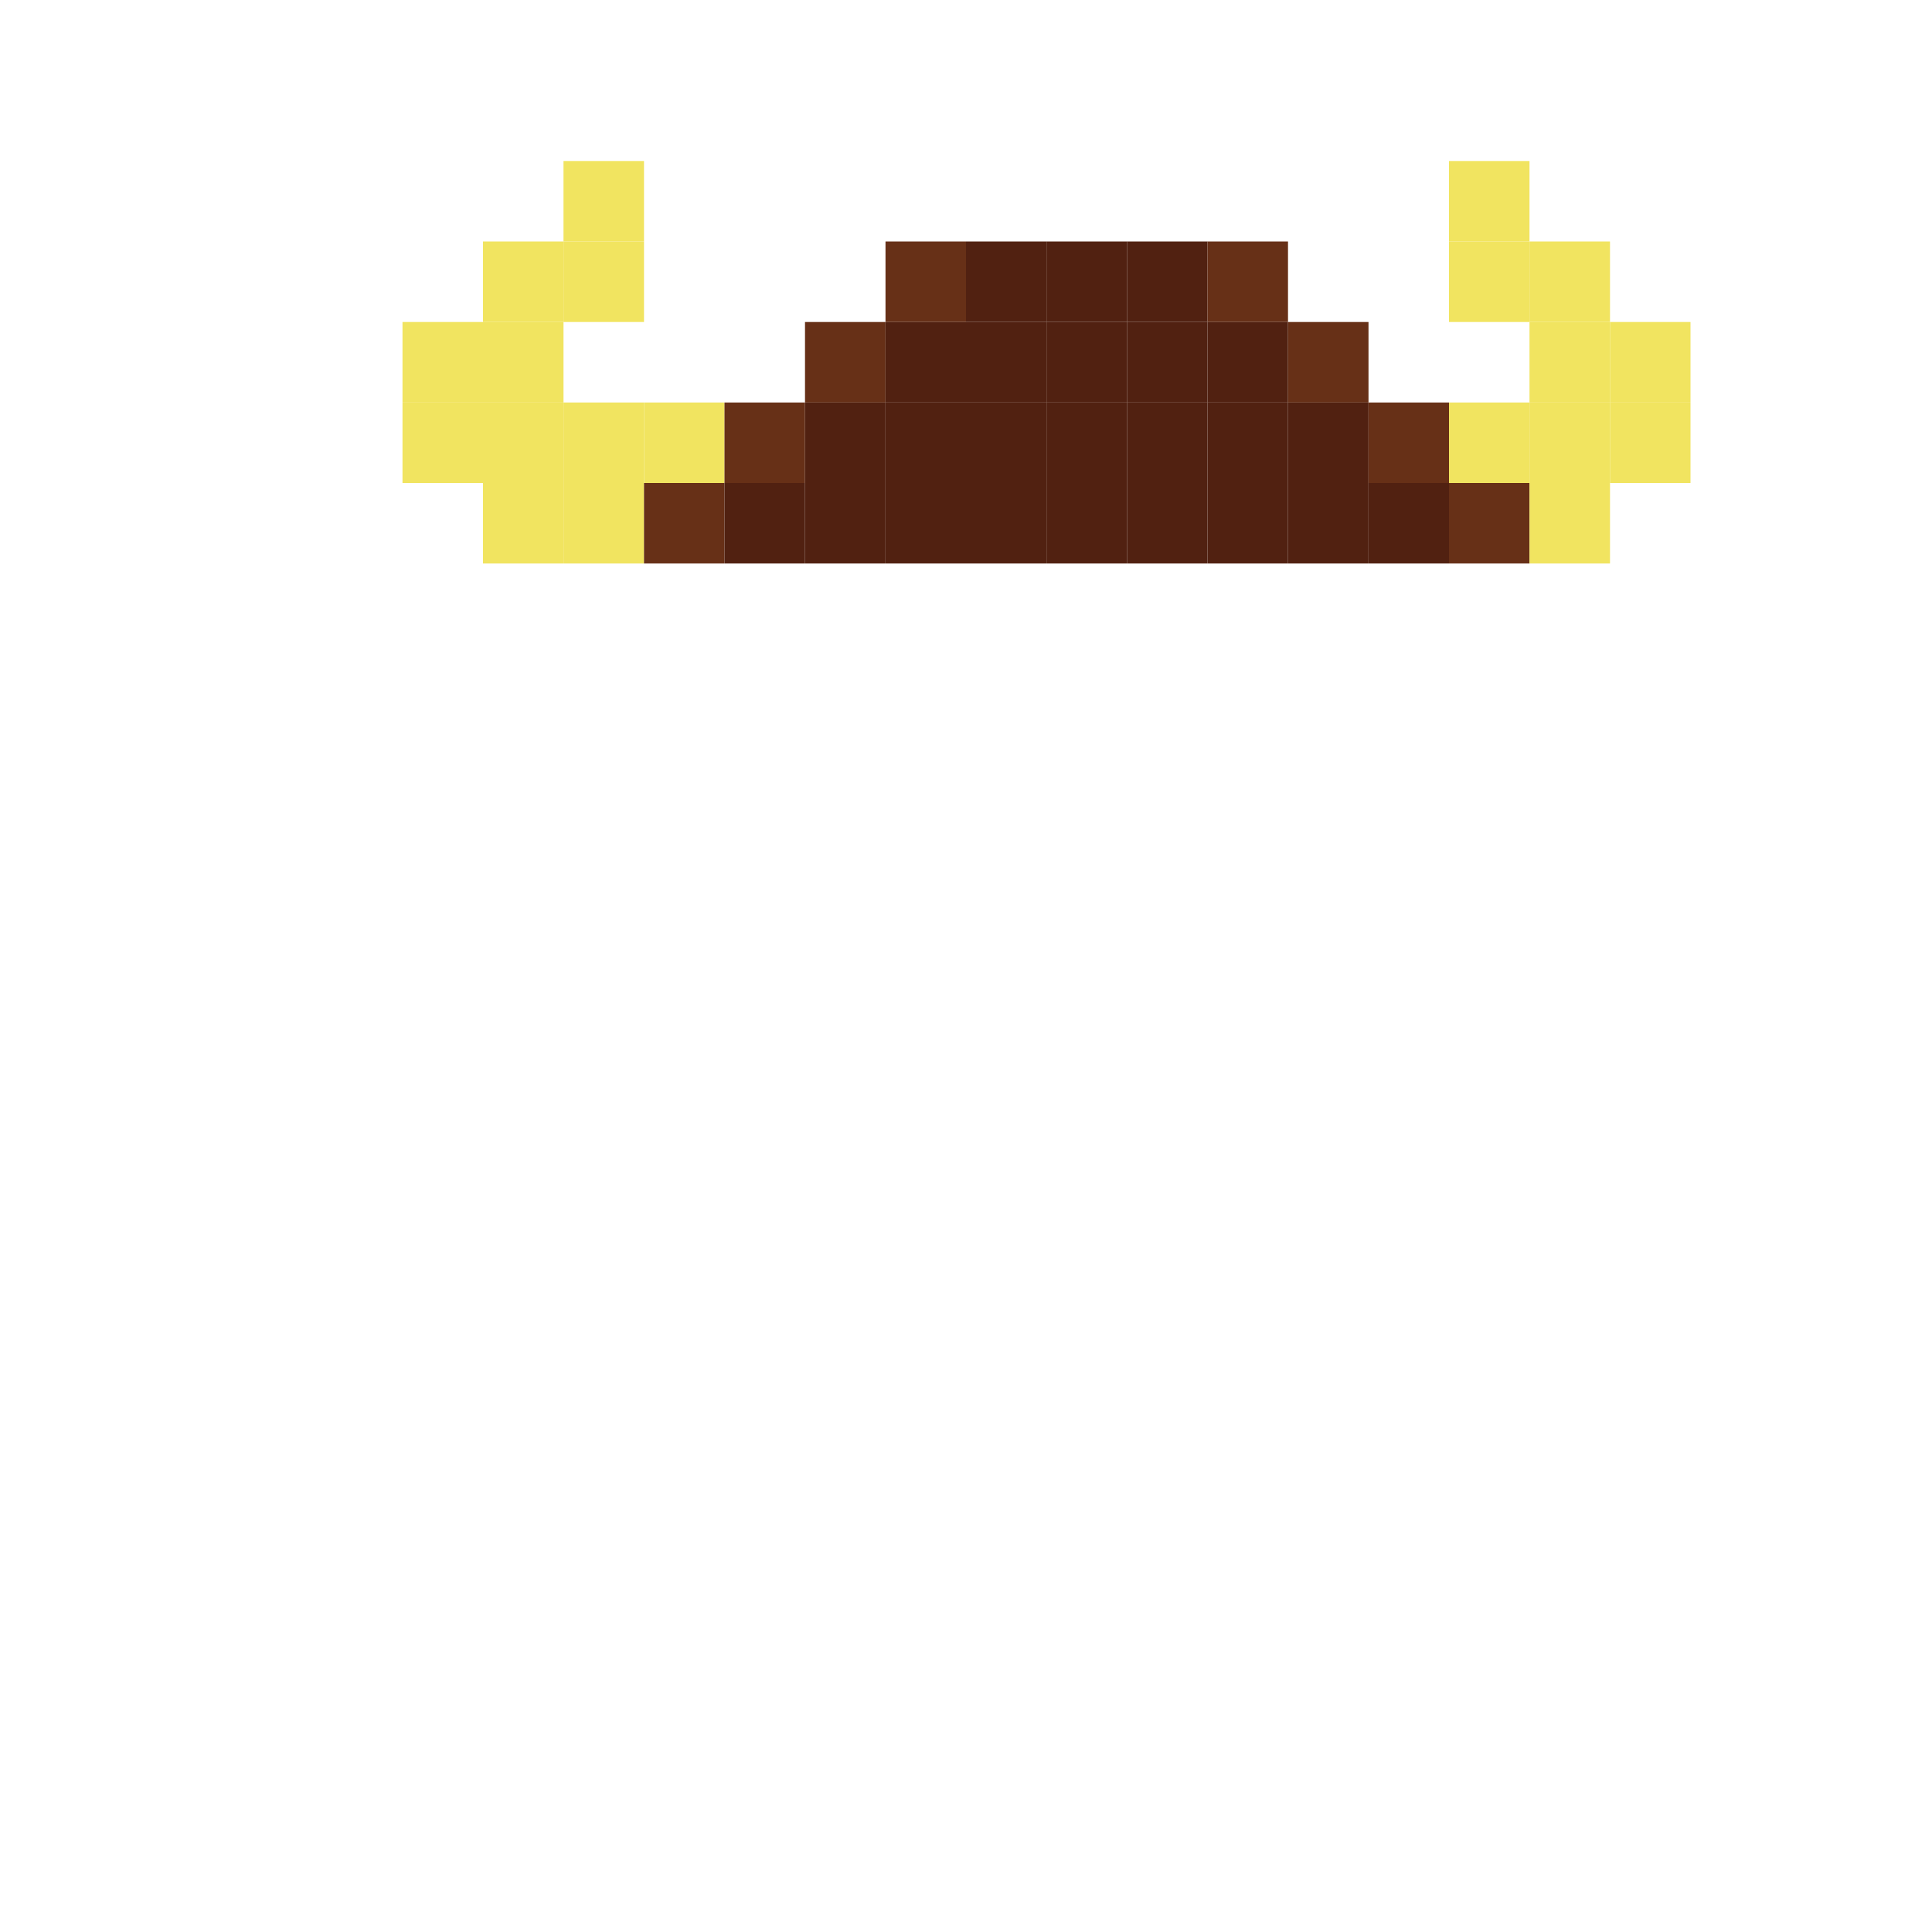
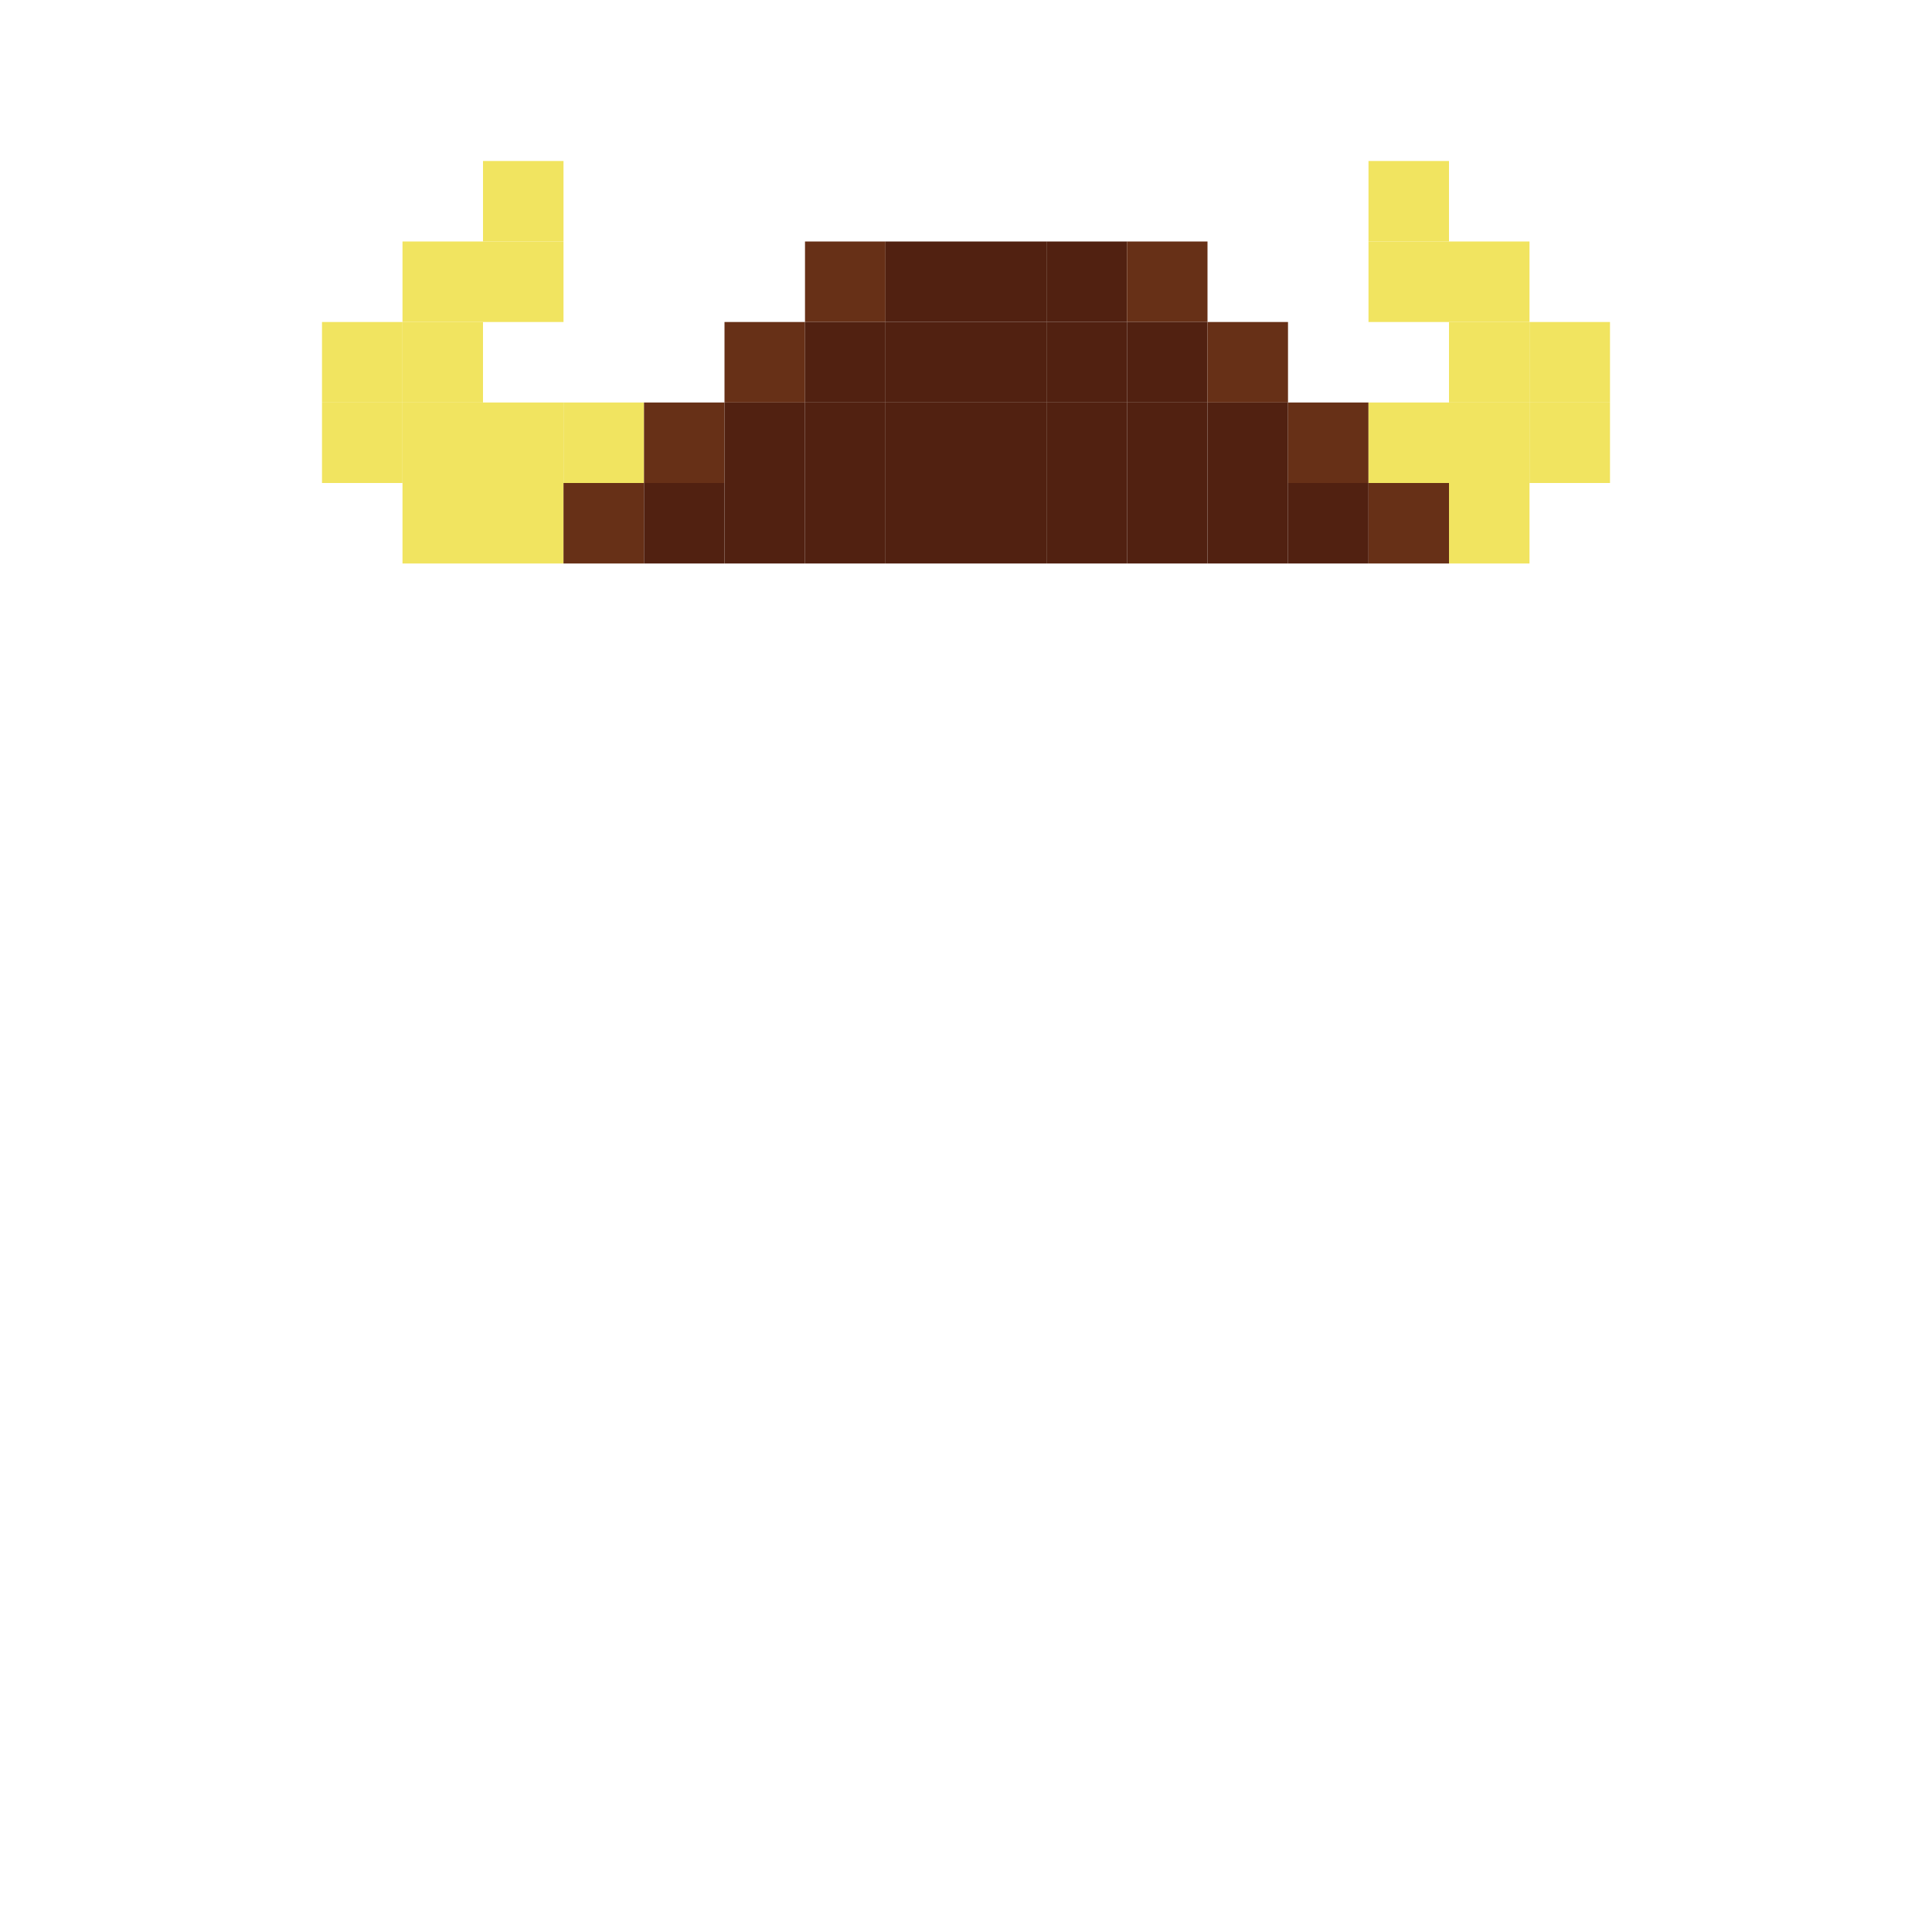
<svg xmlns="http://www.w3.org/2000/svg" width="24" height="24" viewBox="0 0 24 24" fill="none">
-   <rect x="7" y="2" width="1" height="1" fill="#F1E460" />
-   <rect x="18" y="2" width="1" height="1" fill="#F1E460" />
-   <rect x="6" y="3" width="1" height="1" fill="#F1E460" />
-   <rect x="7" y="3" width="1" height="1" fill="#F1E460" />
-   <rect x="11" y="3" width="1" height="1" fill="#673017" />
-   <rect x="12" y="3" width="1" height="1" fill="#512111" />
-   <rect x="13" y="3" width="1" height="1" fill="#512111" />
-   <rect x="14" y="3" width="1" height="1" fill="#512111" />
-   <rect x="15" y="3" width="1" height="1" fill="#673017" />
-   <rect x="18" y="3" width="1" height="1" fill="#F1E460" />
-   <rect x="19" y="3" width="1" height="1" fill="#F1E460" />
-   <rect x="5" y="4" width="1" height="1" fill="#F1E460" />
-   <rect x="6" y="4" width="1" height="1" fill="#F1E460" />
-   <rect x="10" y="4" width="1" height="1" fill="#673017" />
-   <rect x="11" y="4" width="1" height="1" fill="#512111" />
-   <rect x="12" y="4" width="1" height="1" fill="#512111" />
-   <rect x="13" y="4" width="1" height="1" fill="#512111" />
-   <rect x="14" y="4" width="1" height="1" fill="#512111" />
-   <rect x="15" y="4" width="1" height="1" fill="#512111" />
-   <rect x="16" y="4" width="1" height="1" fill="#673017" />
-   <rect x="19" y="4" width="1" height="1" fill="#F1E460" />
-   <rect x="20" y="4" width="1" height="1" fill="#F1E460" />
-   <rect x="5" y="5" width="1" height="1" fill="#F1E460" />
-   <rect x="6" y="5" width="1" height="1" fill="#F1E460" />
-   <rect x="7" y="5" width="1" height="1" fill="#F1E460" />
-   <rect x="8" y="5" width="1" height="1" fill="#F1E460" />
-   <rect x="9" y="5" width="1" height="1" fill="#673017" />
-   <rect x="10" y="5" width="1" height="1" fill="#512111" />
-   <rect x="11" y="5" width="1" height="1" fill="#512111" />
-   <rect x="12" y="5" width="1" height="1" fill="#512111" />
-   <rect x="13" y="5" width="1" height="1" fill="#512111" />
-   <rect x="14" y="5" width="1" height="1" fill="#512111" />
-   <rect x="15" y="5" width="1" height="1" fill="#512111" />
-   <rect x="16" y="5" width="1" height="1" fill="#512111" />
-   <rect x="17" y="5" width="1" height="1" fill="#673017" />
-   <rect x="18" y="5" width="1" height="1" fill="#F1E460" />
-   <rect x="19" y="5" width="1" height="1" fill="#F1E460" />
-   <rect x="20" y="5" width="1" height="1" fill="#F1E460" />
-   <rect x="6" y="6" width="1" height="1" fill="#F1E460" />
-   <rect x="7" y="6" width="1" height="1" fill="#F1E460" />
-   <rect x="8" y="6" width="1" height="1" fill="#673017" />
-   <rect x="9" y="6" width="1" height="1" fill="#512111" />
-   <rect x="10" y="6" width="1" height="1" fill="#512111" />
-   <rect x="11" y="6" width="1" height="1" fill="#512111" />
-   <rect x="12" y="6" width="1" height="1" fill="#512111" />
-   <rect x="13" y="6" width="1" height="1" fill="#512111" />
-   <rect x="14" y="6" width="1" height="1" fill="#512111" />
-   <rect x="15" y="6" width="1" height="1" fill="#512111" />
-   <rect x="16" y="6" width="1" height="1" fill="#512111" />
-   <rect x="17" y="6" width="1" height="1" fill="#512111" />
-   <rect x="18" y="6" width="1" height="1" fill="#673017" />
-   <rect x="19" y="6" width="1" height="1" fill="#F1E460" />
+   <path d="M7 2H6V3H7V2Z" fill="#F1E460" />
+   <path d="M18 2H17V3H18V2Z" fill="#F1E460" />
+   <path d="M6 3H5V4H6V3Z" fill="#F1E460" />
+   <path d="M7 3H6V4H7V3Z" fill="#F1E460" />
+   <path d="M11 3H10V4H11V3Z" fill="#673017" />
+   <path d="M12 3H11V4H12V3Z" fill="#512111" />
+   <path d="M13 3H12V4H13V3Z" fill="#512111" />
+   <path d="M14 3H13V4H14V3Z" fill="#512111" />
+   <path d="M15 3H14V4H15V3Z" fill="#673017" />
+   <path d="M18 3H17V4H18V3Z" fill="#F1E460" />
+   <path d="M19 3H18V4H19V3Z" fill="#F1E460" />
+   <path d="M5 4H4V5H5V4Z" fill="#F1E460" />
+   <path d="M6 4H5V5H6V4Z" fill="#F1E460" />
+   <path d="M10 4H9V5H10V4Z" fill="#673017" />
+   <path d="M11 4H10V5H11V4Z" fill="#512111" />
+   <path d="M12 4H11V5H12V4Z" fill="#512111" />
+   <path d="M13 4H12V5H13V4Z" fill="#512111" />
+   <path d="M14 4H13V5H14V4Z" fill="#512111" />
+   <path d="M15 4H14V5H15V4Z" fill="#512111" />
+   <path d="M16 4H15V5H16V4Z" fill="#673017" />
+   <path d="M19 4H18V5H19V4Z" fill="#F1E460" />
+   <path d="M20 4H19V5H20V4Z" fill="#F1E460" />
+   <path d="M5 5H4V6H5V5Z" fill="#F1E460" />
+   <path d="M6 5H5V6H6V5Z" fill="#F1E460" />
+   <path d="M7 5H6V6H7V5Z" fill="#F1E460" />
+   <path d="M8 5H7V6H8V5Z" fill="#F1E460" />
+   <path d="M9 5H8V6H9V5Z" fill="#673017" />
+   <path d="M10 5H9V6H10V5Z" fill="#512111" />
+   <path d="M11 5H10V6H11V5Z" fill="#512111" />
+   <path d="M12 5H11V6H12V5Z" fill="#512111" />
+   <path d="M13 5H12V6H13V5Z" fill="#512111" />
+   <path d="M14 5H13V6H14V5Z" fill="#512111" />
+   <path d="M15 5H14V6H15V5Z" fill="#512111" />
+   <path d="M16 5H15V6H16V5Z" fill="#512111" />
+   <path d="M17 5H16V6H17V5Z" fill="#673017" />
+   <path d="M18 5H17V6H18V5Z" fill="#F1E460" />
+   <path d="M19 5H18V6H19V5Z" fill="#F1E460" />
+   <path d="M20 5H19V6H20V5Z" fill="#F1E460" />
+   <path d="M6 6H5V7H6V6Z" fill="#F1E460" />
+   <path d="M7 6H6V7H7V6Z" fill="#F1E460" />
+   <path d="M8 6H7V7H8V6Z" fill="#673017" />
+   <path d="M9 6H8V7H9V6Z" fill="#512111" />
+   <path d="M10 6H9V7H10V6Z" fill="#512111" />
+   <path d="M11 6H10V7H11V6Z" fill="#512111" />
+   <path d="M12 6H11V7H12V6Z" fill="#512111" />
+   <path d="M13 6H12V7H13V6Z" fill="#512111" />
+   <path d="M14 6H13V7H14V6Z" fill="#512111" />
+   <path d="M15 6H14V7H15V6Z" fill="#512111" />
+   <path d="M16 6H15V7H16V6Z" fill="#512111" />
+   <path d="M17 6H16V7H17V6Z" fill="#512111" />
+   <path d="M18 6H17V7H18V6Z" fill="#673017" />
+   <path d="M19 6H18V7H19V6Z" fill="#F1E460" />
</svg>
